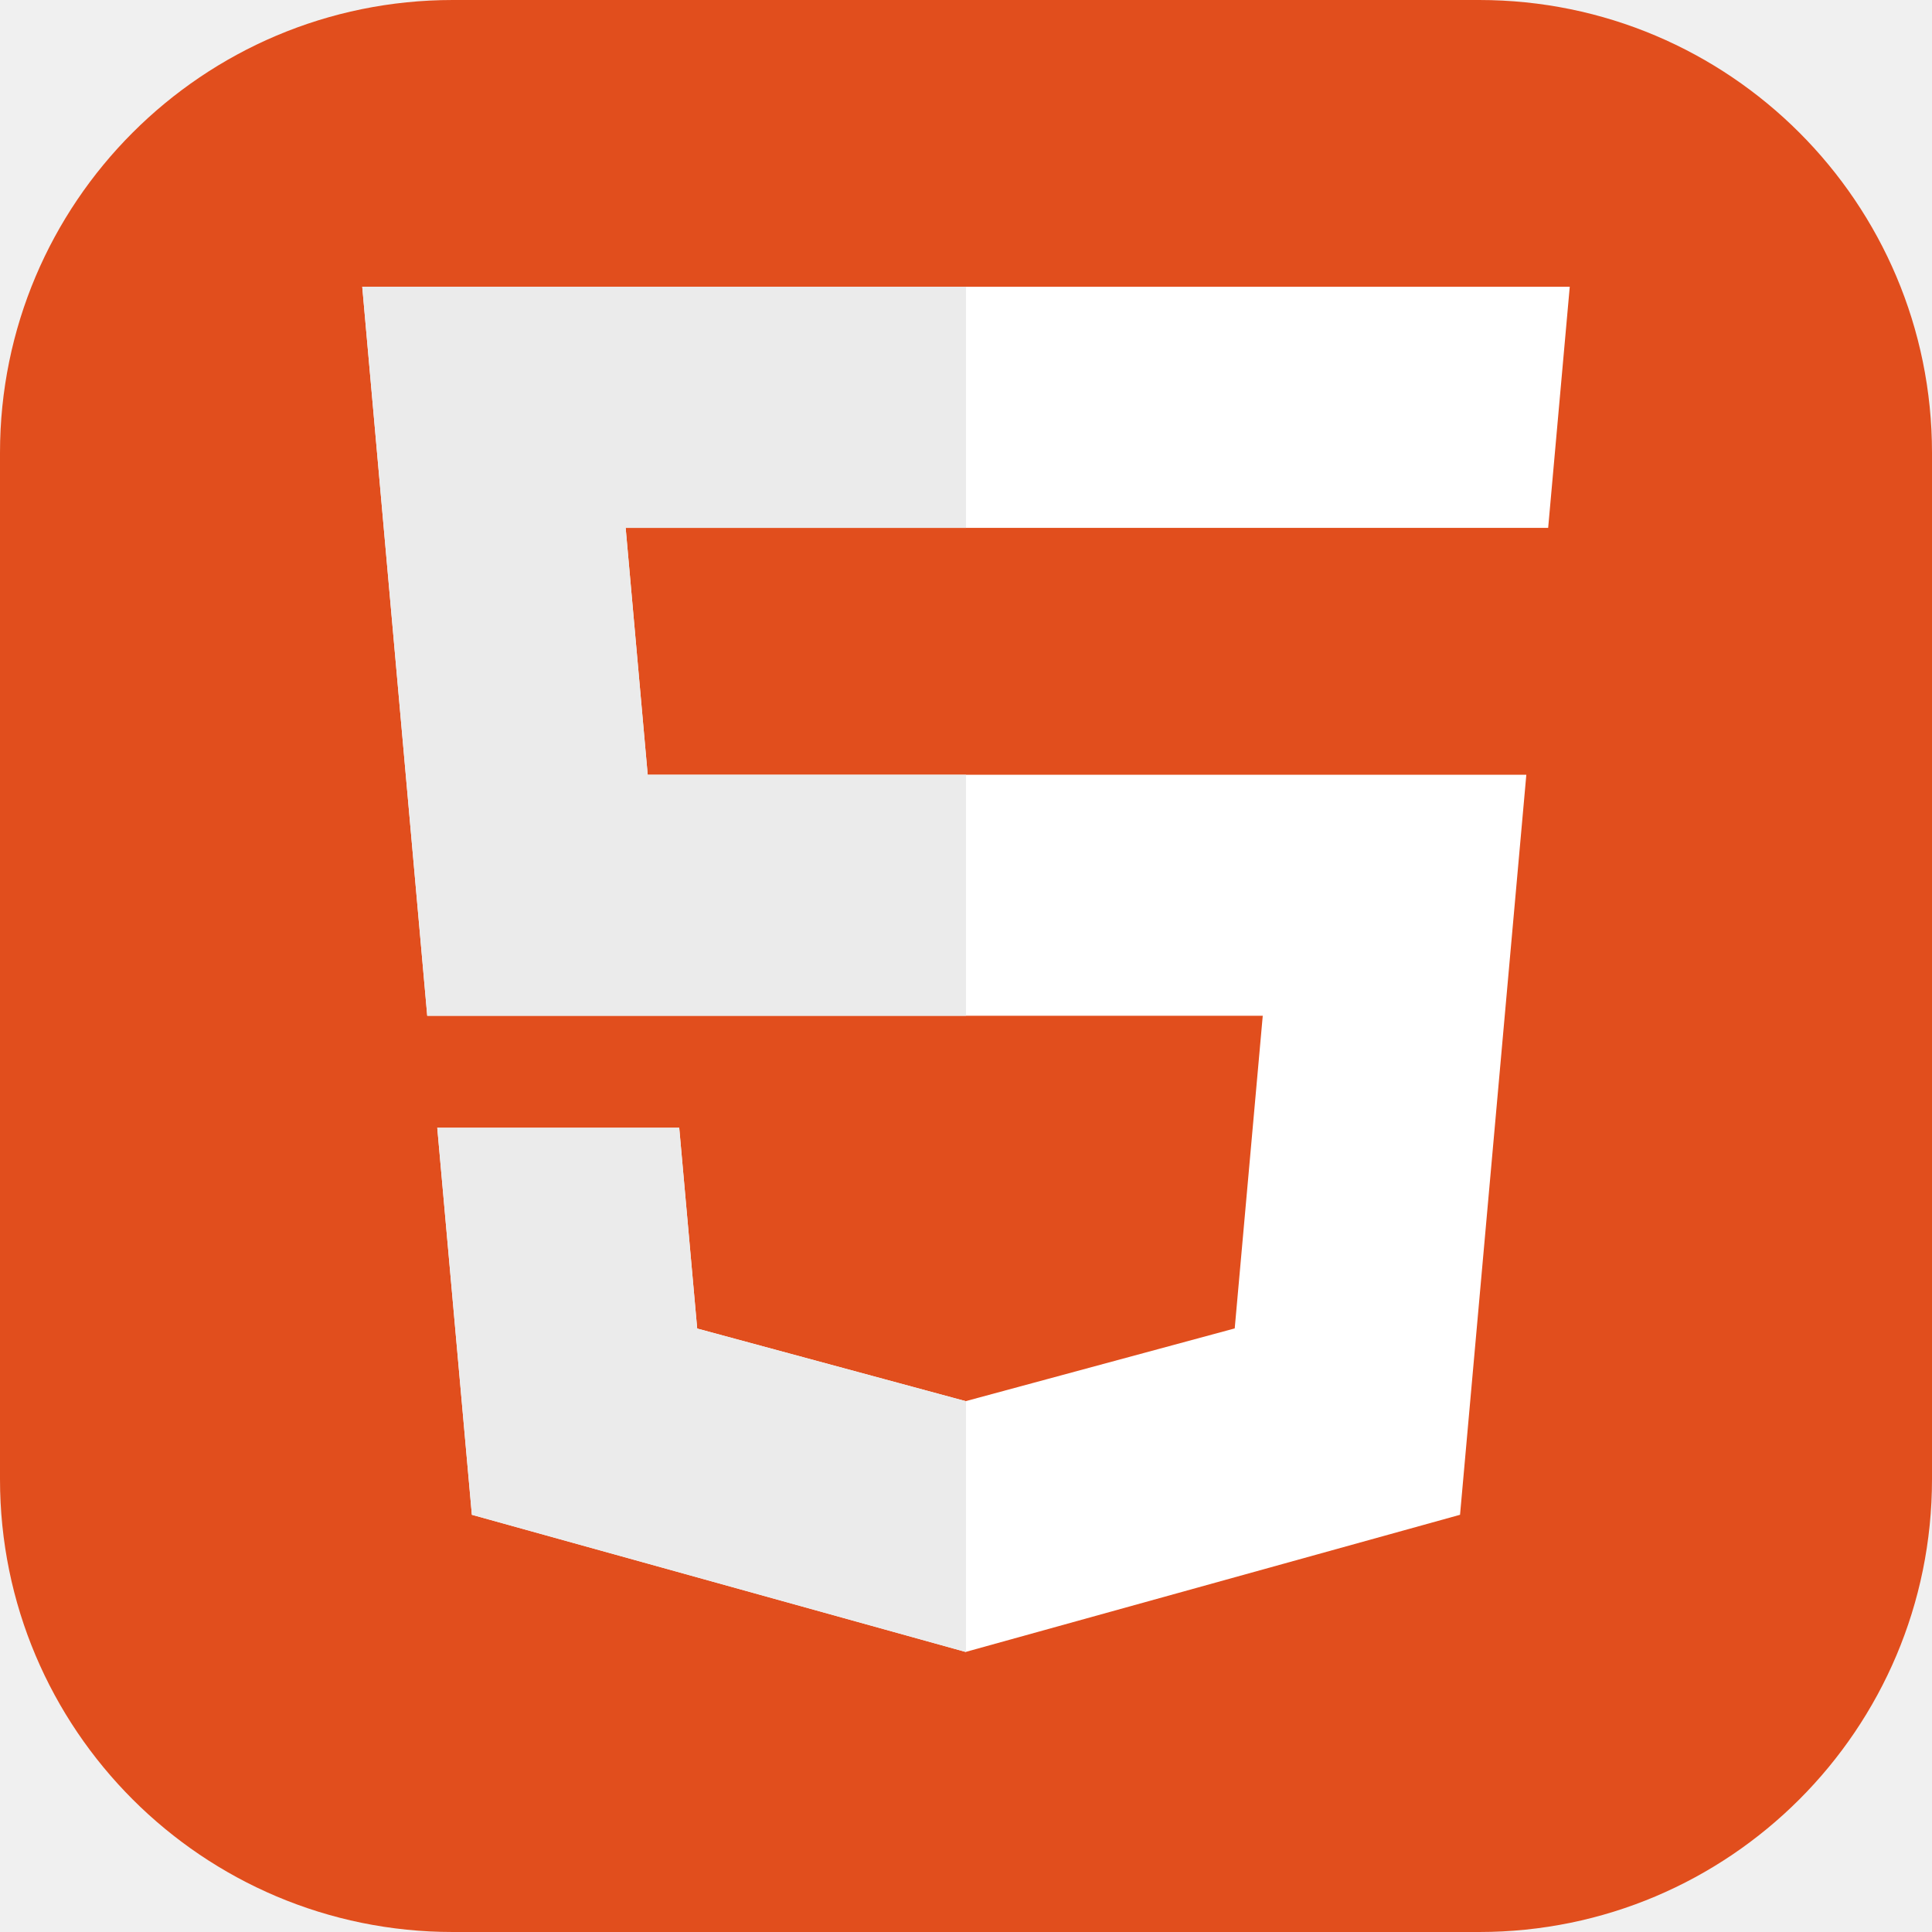
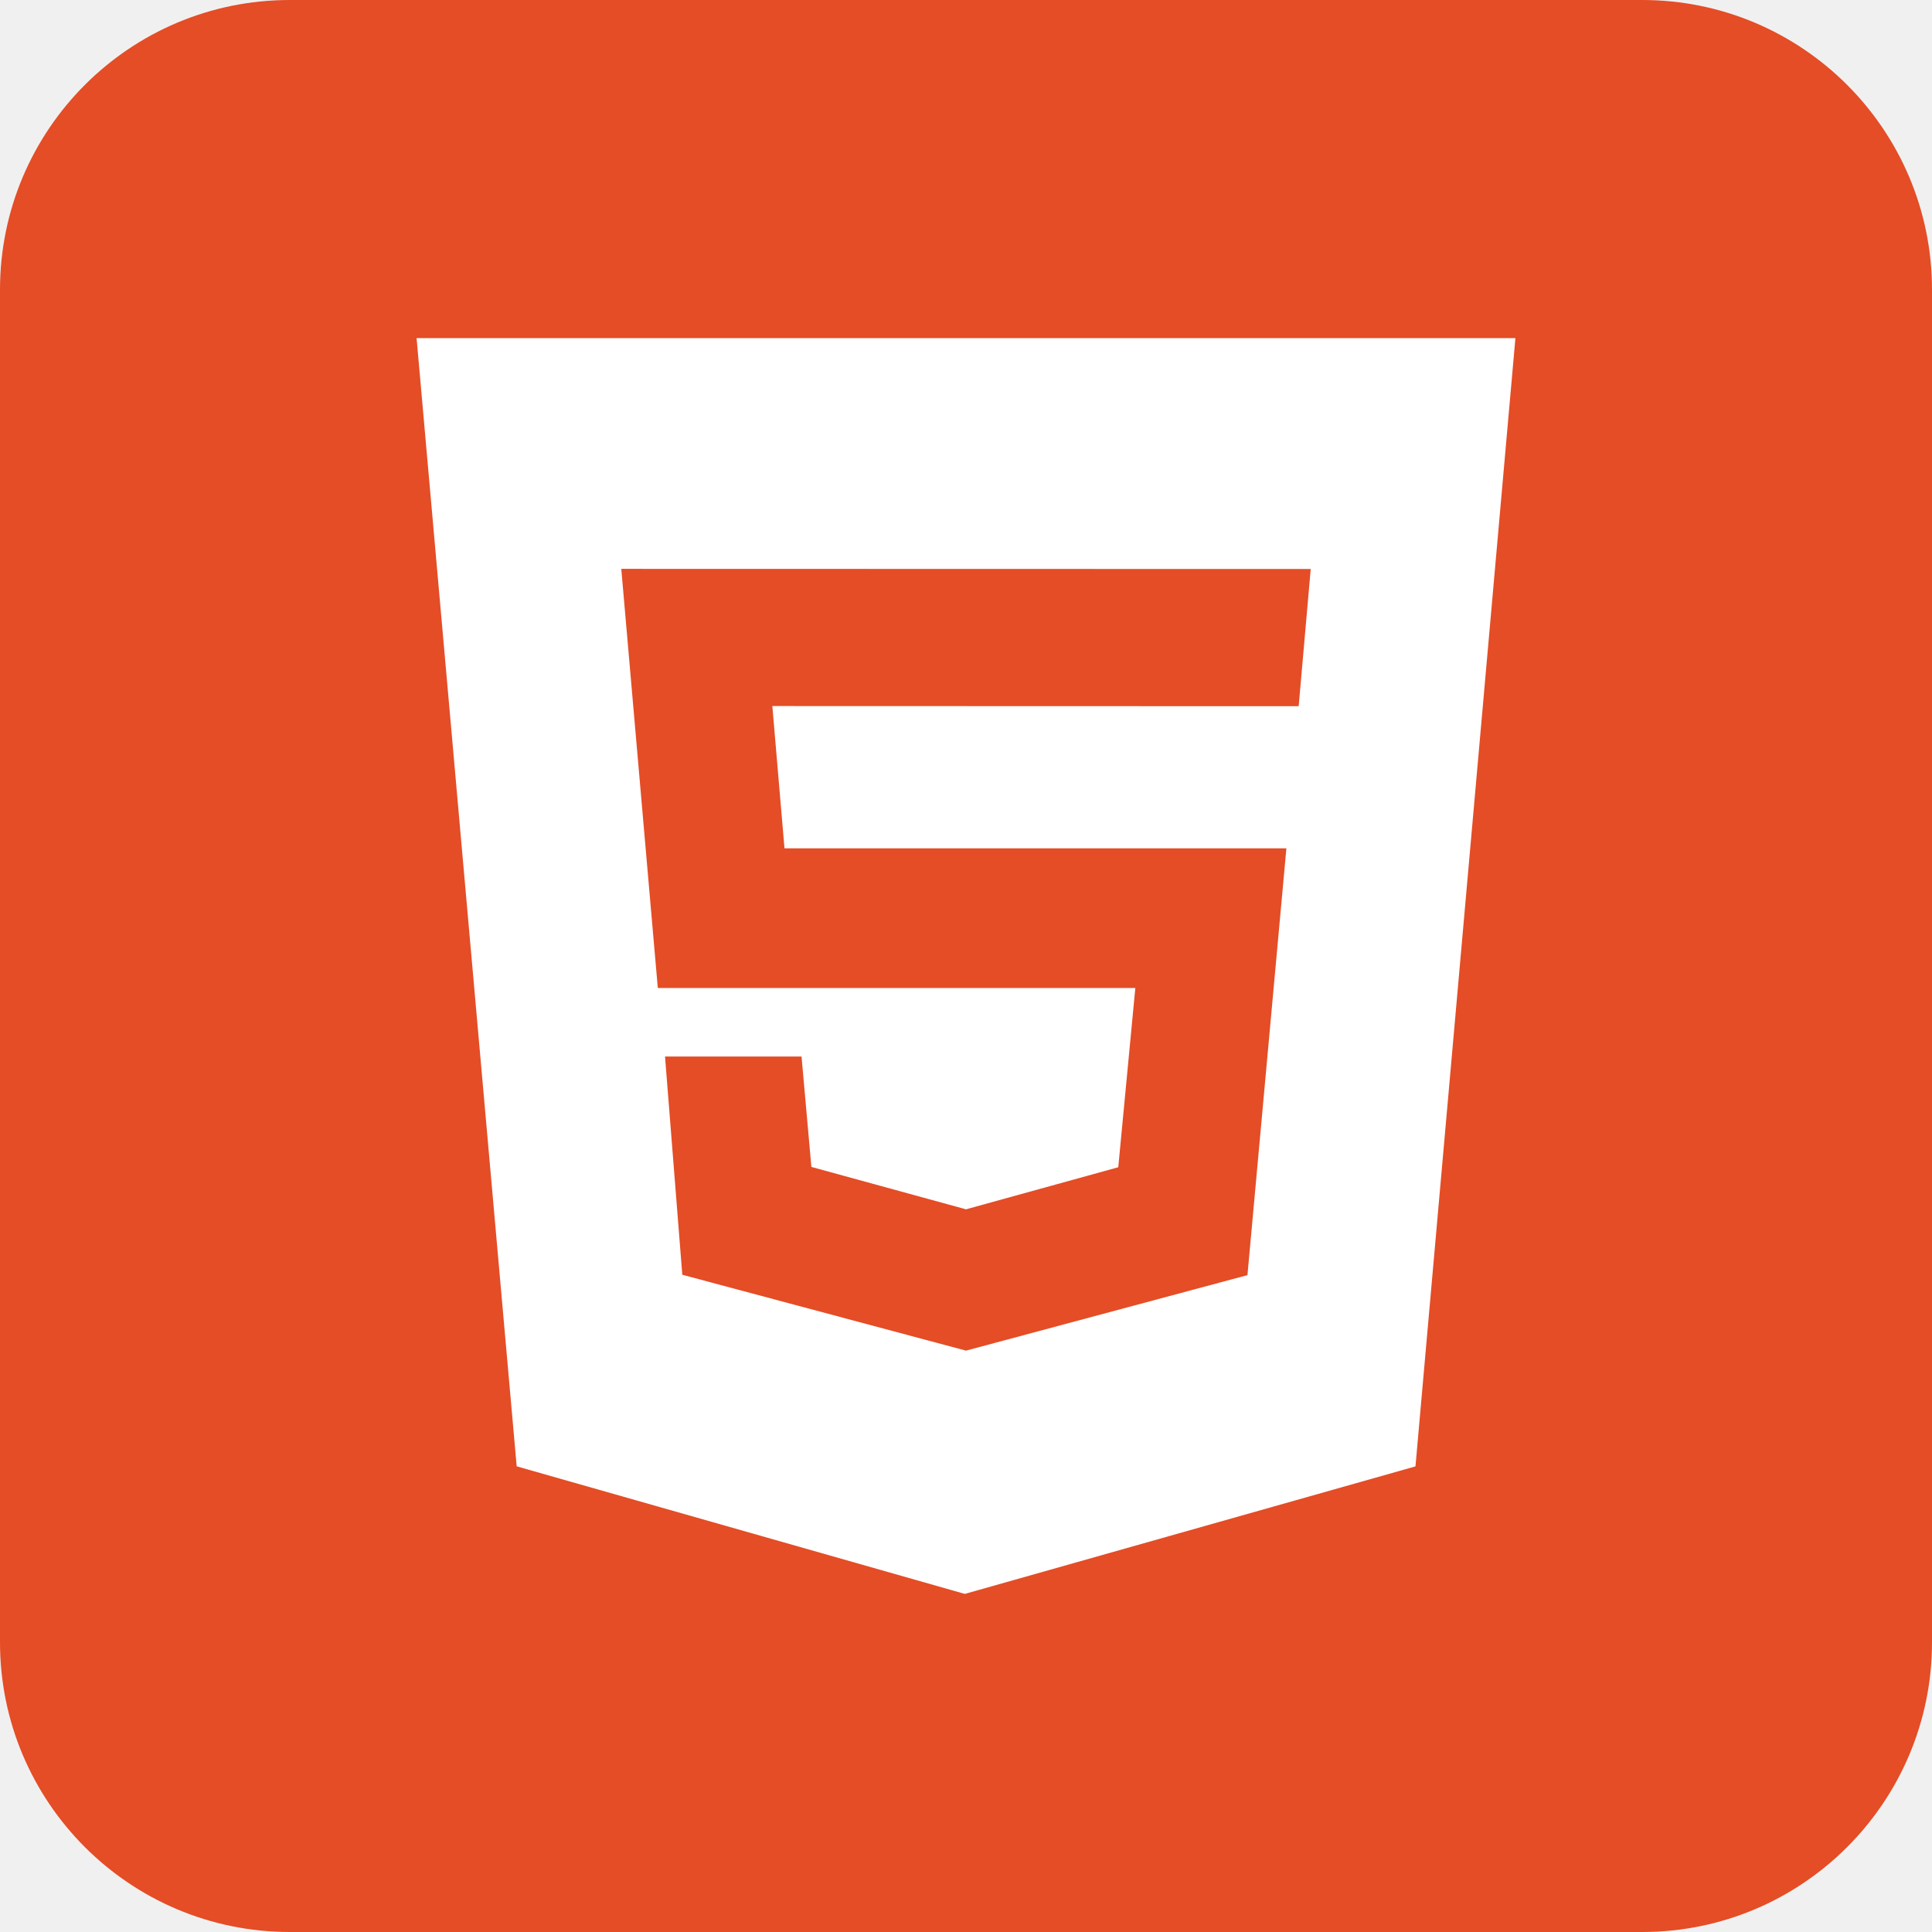
- <svg xmlns="http://www.w3.org/2000/svg" width="80" height="80" viewBox="0 0 80 80" fill="none">
-   <path d="M61.25 0H18.75C8.395 0 0 8.395 0 18.75V61.25C0 71.605 8.395 80 18.75 80H61.25C71.605 80 80 71.605 80 61.25V18.75C80 8.395 71.605 0 61.25 0Z" fill="#E14E1D" />
-   <path d="M15 11.875L17.691 42.06H52.288L51.127 55.007L39.987 58.019L28.869 55.012L28.125 46.698H18.106L19.539 62.724L39.985 68.403L60.457 62.724L63.202 32.08H26.82L25.907 21.858H64.106L65 11.875H15Z" fill="white" />
-   <path d="M40 11.875H15L17.691 42.06H40V32.08H26.82L25.907 21.858H40V11.875ZM40 58.015L39.987 58.019L28.869 55.012L28.125 46.698H18.106L19.539 62.724L39.985 68.403L40 68.398L40 58.015Z" fill="#EBEBEB" />
+ <svg xmlns="http://www.w3.org/2000/svg" width="80" height="80" viewBox="0 0 80 80" role="img" aria-label="HTML5">
+   <rect x="0" y="0" width="80" height="80" rx="12" fill="#E44D26" />
+   <g transform="translate(14 14) scale(2.166667)">
+     <path fill="#ffffff" d="M1.5 0h21l-1.91 21.563L11.977 24l-8.564-2.438L1.5 0zm7.031 9.75l-.232-2.718 10.059.003.23-2.622L5.412 4.41l.698 8.01h9.126l-.326 3.426-2.91.804-2.955-.81-.188-2.11H6.248l.33 4.171L12 19.351l5.379-1.443.744-8.157H8.531z" />
+   </g>
</svg>
